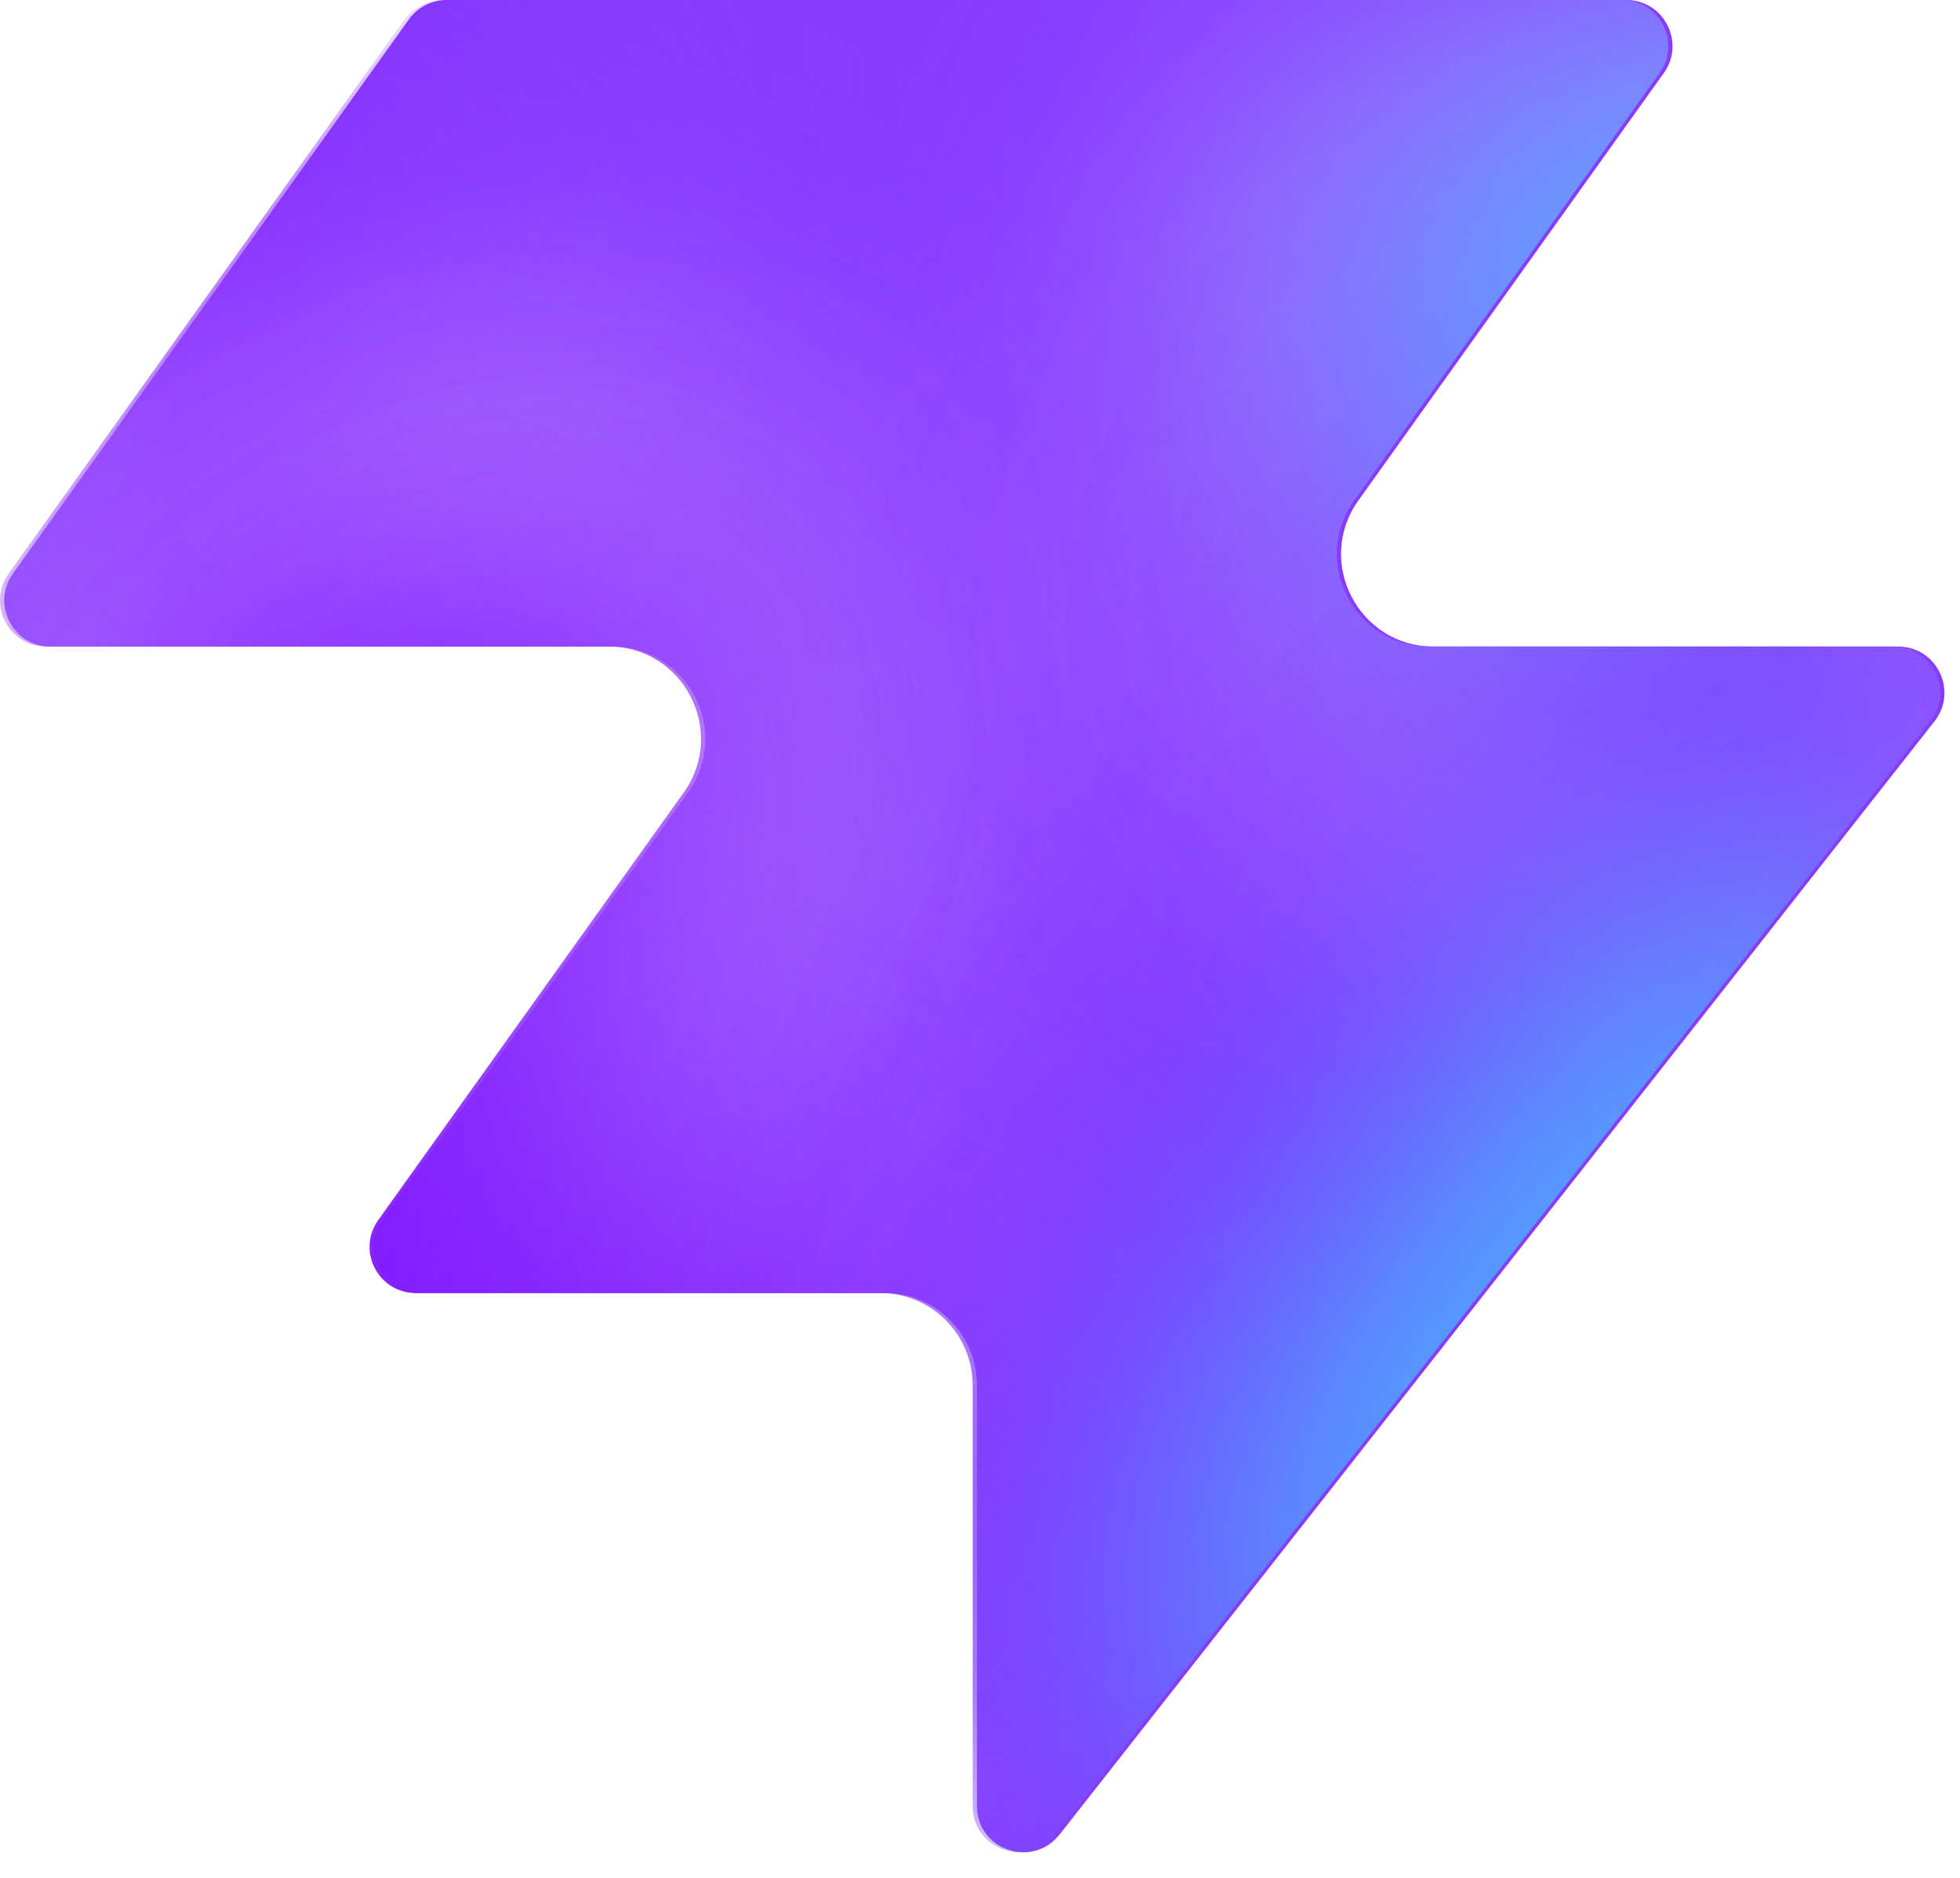
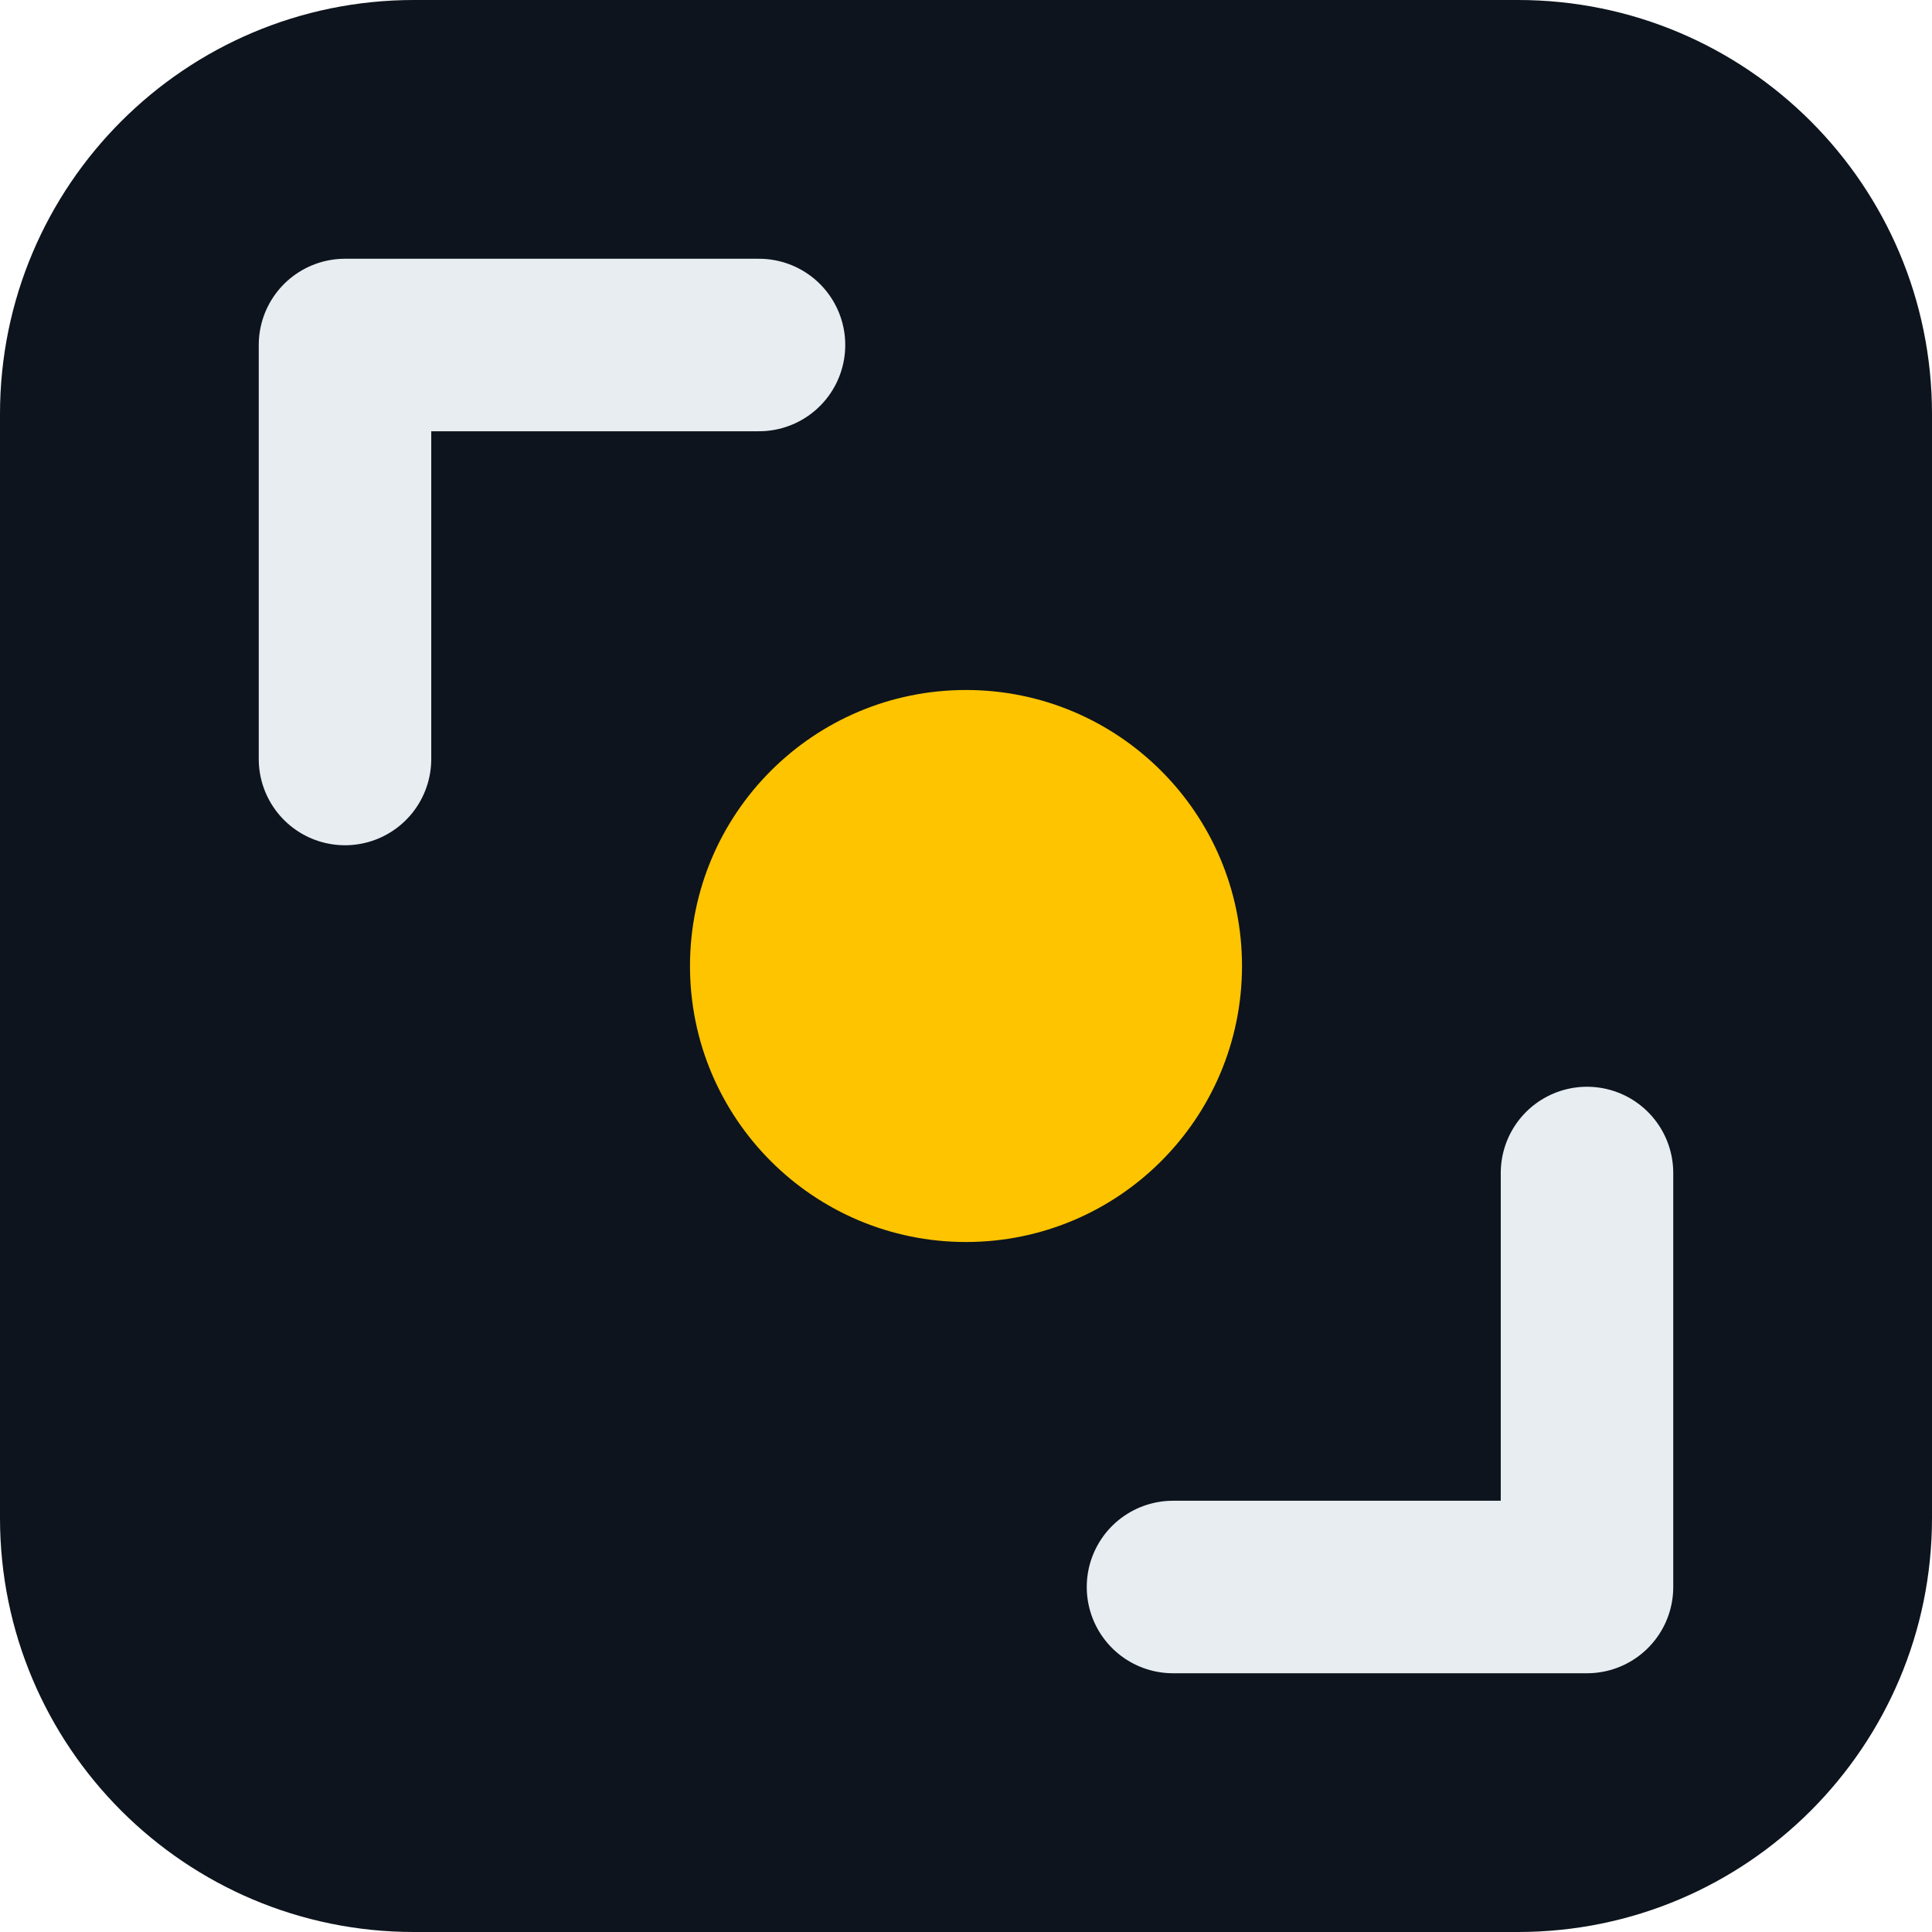
- <svg xmlns="http://www.w3.org/2000/svg" width="48" height="46" fill="none" viewBox="0 0 48 46">
-   <path fill="#863bff" d="M25.946 44.938c-.664.845-2.021.375-2.021-.698V33.937a2.26 2.26 0 0 0-2.262-2.262H10.287c-.92 0-1.456-1.04-.92-1.788l7.48-10.471c1.07-1.497 0-3.578-1.842-3.578H1.237c-.92 0-1.456-1.04-.92-1.788L10.013.474c.214-.297.556-.474.92-.474h28.894c.92 0 1.456 1.04.92 1.788l-7.48 10.471c-1.07 1.498 0 3.579 1.842 3.579h11.377c.943 0 1.473 1.088.89 1.83L25.947 44.94z" style="fill:#863bff;fill:color(display-p3 .525 .23 1);fill-opacity:1" />
-   <mask id="a" width="48" height="46" x="0" y="0" maskUnits="userSpaceOnUse" style="mask-type:alpha">
-     <path fill="#000" d="M25.842 44.938c-.664.844-2.021.375-2.021-.698V33.937a2.26 2.26 0 0 0-2.262-2.262H10.183c-.92 0-1.456-1.04-.92-1.788l7.48-10.471c1.07-1.498 0-3.579-1.842-3.579H1.133c-.92 0-1.456-1.04-.92-1.787L9.91.473c.214-.297.556-.474.92-.474h28.894c.92 0 1.456 1.04.92 1.788l-7.48 10.471c-1.07 1.498 0 3.578 1.842 3.578h11.377c.943 0 1.473 1.088.89 1.832L25.843 44.94z" style="fill:#000;fill-opacity:1" />
-   </mask>
-   <g mask="url(#a)">
-     <g filter="url(#b)">
-       <ellipse cx="5.508" cy="14.704" fill="#ede6ff" rx="5.508" ry="14.704" style="fill:#ede6ff;fill:color(display-p3 .927 .903 1);fill-opacity:1" transform="matrix(.00324 1 1 -.00324 -4.47 31.516)" />
-     </g>
-     <g filter="url(#c)">
-       <ellipse cx="10.399" cy="29.851" fill="#ede6ff" rx="10.399" ry="29.851" style="fill:#ede6ff;fill:color(display-p3 .927 .903 1);fill-opacity:1" transform="matrix(.00324 1 1 -.00324 -39.328 7.883)" />
-     </g>
-     <g filter="url(#d)">
-       <ellipse cx="5.508" cy="30.487" fill="#7e14ff" rx="5.508" ry="30.487" style="fill:#7e14ff;fill:color(display-p3 .492 .077 1);fill-opacity:1" transform="rotate(89.814 -25.913 -14.639)scale(1 -1)" />
-     </g>
-     <g filter="url(#e)">
-       <ellipse cx="5.508" cy="30.599" fill="#7e14ff" rx="5.508" ry="30.599" style="fill:#7e14ff;fill:color(display-p3 .492 .077 1);fill-opacity:1" transform="rotate(89.814 -32.644 -3.334)scale(1 -1)" />
-     </g>
-     <g filter="url(#f)">
-       <ellipse cx="5.508" cy="30.599" fill="#7e14ff" rx="5.508" ry="30.599" style="fill:#7e14ff;fill:color(display-p3 .492 .077 1);fill-opacity:1" transform="matrix(.00324 1 1 -.00324 -34.34 30.47)" />
-     </g>
-     <g filter="url(#g)">
-       <ellipse cx="14.072" cy="22.078" fill="#ede6ff" rx="14.072" ry="22.078" style="fill:#ede6ff;fill:color(display-p3 .927 .903 1);fill-opacity:1" transform="rotate(93.35 24.506 48.493)scale(-1 1)" />
-     </g>
-     <g filter="url(#h)">
-       <ellipse cx="3.47" cy="21.501" fill="#7e14ff" rx="3.47" ry="21.501" style="fill:#7e14ff;fill:color(display-p3 .492 .077 1);fill-opacity:1" transform="rotate(89.009 28.708 47.59)scale(-1 1)" />
-     </g>
-     <g filter="url(#i)">
-       <ellipse cx="3.47" cy="21.501" fill="#7e14ff" rx="3.47" ry="21.501" style="fill:#7e14ff;fill:color(display-p3 .492 .077 1);fill-opacity:1" transform="rotate(89.009 28.708 47.59)scale(-1 1)" />
-     </g>
-     <g filter="url(#j)">
-       <ellipse cx=".387" cy="8.972" fill="#7e14ff" rx="4.407" ry="29.108" style="fill:#7e14ff;fill:color(display-p3 .492 .077 1);fill-opacity:1" transform="rotate(39.51 .387 8.972)" />
-     </g>
-     <g filter="url(#k)">
-       <ellipse cx="47.523" cy="-6.092" fill="#7e14ff" rx="4.407" ry="29.108" style="fill:#7e14ff;fill:color(display-p3 .492 .077 1);fill-opacity:1" transform="rotate(37.892 47.523 -6.092)" />
-     </g>
-     <g filter="url(#l)">
-       <ellipse cx="41.412" cy="6.333" fill="#47bfff" rx="5.971" ry="9.665" style="fill:#47bfff;fill:color(display-p3 .28 .748 1);fill-opacity:1" transform="rotate(37.892 41.412 6.333)" />
-     </g>
-     <g filter="url(#m)">
-       <ellipse cx="-1.879" cy="38.332" fill="#7e14ff" rx="4.407" ry="29.108" style="fill:#7e14ff;fill:color(display-p3 .492 .077 1);fill-opacity:1" transform="rotate(37.892 -1.88 38.332)" />
-     </g>
-     <g filter="url(#n)">
-       <ellipse cx="-1.879" cy="38.332" fill="#7e14ff" rx="4.407" ry="29.108" style="fill:#7e14ff;fill:color(display-p3 .492 .077 1);fill-opacity:1" transform="rotate(37.892 -1.88 38.332)" />
-     </g>
-     <g filter="url(#o)">
-       <ellipse cx="35.651" cy="29.907" fill="#7e14ff" rx="4.407" ry="29.108" style="fill:#7e14ff;fill:color(display-p3 .492 .077 1);fill-opacity:1" transform="rotate(37.892 35.651 29.907)" />
-     </g>
-     <g filter="url(#p)">
-       <ellipse cx="38.418" cy="32.4" fill="#47bfff" rx="5.971" ry="15.297" style="fill:#47bfff;fill:color(display-p3 .28 .748 1);fill-opacity:1" transform="rotate(37.892 38.418 32.4)" />
-     </g>
-   </g>
-   <defs>
-     <filter id="b" width="60.045" height="41.654" x="-19.77" y="16.149" color-interpolation-filters="sRGB" filterUnits="userSpaceOnUse">
-       <feFlood flood-opacity="0" result="BackgroundImageFix" />
-       <feBlend in="SourceGraphic" in2="BackgroundImageFix" result="shape" />
-       <feGaussianBlur result="effect1_foregroundBlur_2002_17158" stdDeviation="7.659" />
-     </filter>
-     <filter id="c" width="90.34" height="51.437" x="-54.613" y="-7.533" color-interpolation-filters="sRGB" filterUnits="userSpaceOnUse">
-       <feFlood flood-opacity="0" result="BackgroundImageFix" />
-       <feBlend in="SourceGraphic" in2="BackgroundImageFix" result="shape" />
-       <feGaussianBlur result="effect1_foregroundBlur_2002_17158" stdDeviation="7.659" />
-     </filter>
-     <filter id="d" width="79.355" height="29.4" x="-49.64" y="2.03" color-interpolation-filters="sRGB" filterUnits="userSpaceOnUse">
-       <feFlood flood-opacity="0" result="BackgroundImageFix" />
-       <feBlend in="SourceGraphic" in2="BackgroundImageFix" result="shape" />
-       <feGaussianBlur result="effect1_foregroundBlur_2002_17158" stdDeviation="4.596" />
-     </filter>
-     <filter id="e" width="79.579" height="29.4" x="-45.045" y="20.029" color-interpolation-filters="sRGB" filterUnits="userSpaceOnUse">
-       <feFlood flood-opacity="0" result="BackgroundImageFix" />
-       <feBlend in="SourceGraphic" in2="BackgroundImageFix" result="shape" />
-       <feGaussianBlur result="effect1_foregroundBlur_2002_17158" stdDeviation="4.596" />
-     </filter>
-     <filter id="f" width="79.579" height="29.4" x="-43.513" y="21.178" color-interpolation-filters="sRGB" filterUnits="userSpaceOnUse">
-       <feFlood flood-opacity="0" result="BackgroundImageFix" />
-       <feBlend in="SourceGraphic" in2="BackgroundImageFix" result="shape" />
-       <feGaussianBlur result="effect1_foregroundBlur_2002_17158" stdDeviation="4.596" />
-     </filter>
-     <filter id="g" width="74.749" height="58.852" x="15.756" y="-17.901" color-interpolation-filters="sRGB" filterUnits="userSpaceOnUse">
-       <feFlood flood-opacity="0" result="BackgroundImageFix" />
-       <feBlend in="SourceGraphic" in2="BackgroundImageFix" result="shape" />
-       <feGaussianBlur result="effect1_foregroundBlur_2002_17158" stdDeviation="7.659" />
-     </filter>
-     <filter id="h" width="61.377" height="25.362" x="23.548" y="2.284" color-interpolation-filters="sRGB" filterUnits="userSpaceOnUse">
-       <feFlood flood-opacity="0" result="BackgroundImageFix" />
-       <feBlend in="SourceGraphic" in2="BackgroundImageFix" result="shape" />
-       <feGaussianBlur result="effect1_foregroundBlur_2002_17158" stdDeviation="4.596" />
-     </filter>
-     <filter id="i" width="61.377" height="25.362" x="23.548" y="2.284" color-interpolation-filters="sRGB" filterUnits="userSpaceOnUse">
-       <feFlood flood-opacity="0" result="BackgroundImageFix" />
-       <feBlend in="SourceGraphic" in2="BackgroundImageFix" result="shape" />
-       <feGaussianBlur result="effect1_foregroundBlur_2002_17158" stdDeviation="4.596" />
-     </filter>
-     <filter id="j" width="56.045" height="63.649" x="-27.636" y="-22.853" color-interpolation-filters="sRGB" filterUnits="userSpaceOnUse">
-       <feFlood flood-opacity="0" result="BackgroundImageFix" />
-       <feBlend in="SourceGraphic" in2="BackgroundImageFix" result="shape" />
-       <feGaussianBlur result="effect1_foregroundBlur_2002_17158" stdDeviation="4.596" />
-     </filter>
-     <filter id="k" width="54.814" height="64.646" x="20.116" y="-38.415" color-interpolation-filters="sRGB" filterUnits="userSpaceOnUse">
-       <feFlood flood-opacity="0" result="BackgroundImageFix" />
-       <feBlend in="SourceGraphic" in2="BackgroundImageFix" result="shape" />
-       <feGaussianBlur result="effect1_foregroundBlur_2002_17158" stdDeviation="4.596" />
-     </filter>
-     <filter id="l" width="33.541" height="35.313" x="24.641" y="-11.323" color-interpolation-filters="sRGB" filterUnits="userSpaceOnUse">
-       <feFlood flood-opacity="0" result="BackgroundImageFix" />
-       <feBlend in="SourceGraphic" in2="BackgroundImageFix" result="shape" />
-       <feGaussianBlur result="effect1_foregroundBlur_2002_17158" stdDeviation="4.596" />
-     </filter>
-     <filter id="m" width="54.814" height="64.646" x="-29.286" y="6.009" color-interpolation-filters="sRGB" filterUnits="userSpaceOnUse">
-       <feFlood flood-opacity="0" result="BackgroundImageFix" />
-       <feBlend in="SourceGraphic" in2="BackgroundImageFix" result="shape" />
-       <feGaussianBlur result="effect1_foregroundBlur_2002_17158" stdDeviation="4.596" />
-     </filter>
-     <filter id="n" width="54.814" height="64.646" x="-29.286" y="6.009" color-interpolation-filters="sRGB" filterUnits="userSpaceOnUse">
-       <feFlood flood-opacity="0" result="BackgroundImageFix" />
-       <feBlend in="SourceGraphic" in2="BackgroundImageFix" result="shape" />
-       <feGaussianBlur result="effect1_foregroundBlur_2002_17158" stdDeviation="4.596" />
-     </filter>
-     <filter id="o" width="54.814" height="64.646" x="8.244" y="-2.416" color-interpolation-filters="sRGB" filterUnits="userSpaceOnUse">
-       <feFlood flood-opacity="0" result="BackgroundImageFix" />
-       <feBlend in="SourceGraphic" in2="BackgroundImageFix" result="shape" />
-       <feGaussianBlur result="effect1_foregroundBlur_2002_17158" stdDeviation="4.596" />
-     </filter>
-     <filter id="p" width="39.409" height="43.623" x="18.713" y="10.588" color-interpolation-filters="sRGB" filterUnits="userSpaceOnUse">
-       <feFlood flood-opacity="0" result="BackgroundImageFix" />
-       <feBlend in="SourceGraphic" in2="BackgroundImageFix" result="shape" />
-       <feGaussianBlur result="effect1_foregroundBlur_2002_17158" stdDeviation="4.596" />
-     </filter>
-   </defs>
+ <svg xmlns="http://www.w3.org/2000/svg" viewBox="0 0 28 28">
+   <rect width="28" height="28" rx="6" fill="#0d141d" />
+   <path d="M5 11V5h6M23 17v6h-6" fill="none" stroke="#e8edf2" stroke-width="2.5" stroke-linecap="round" stroke-linejoin="round" />
+   <circle cx="14" cy="14" r="4" fill="#ffc400" />
</svg>
